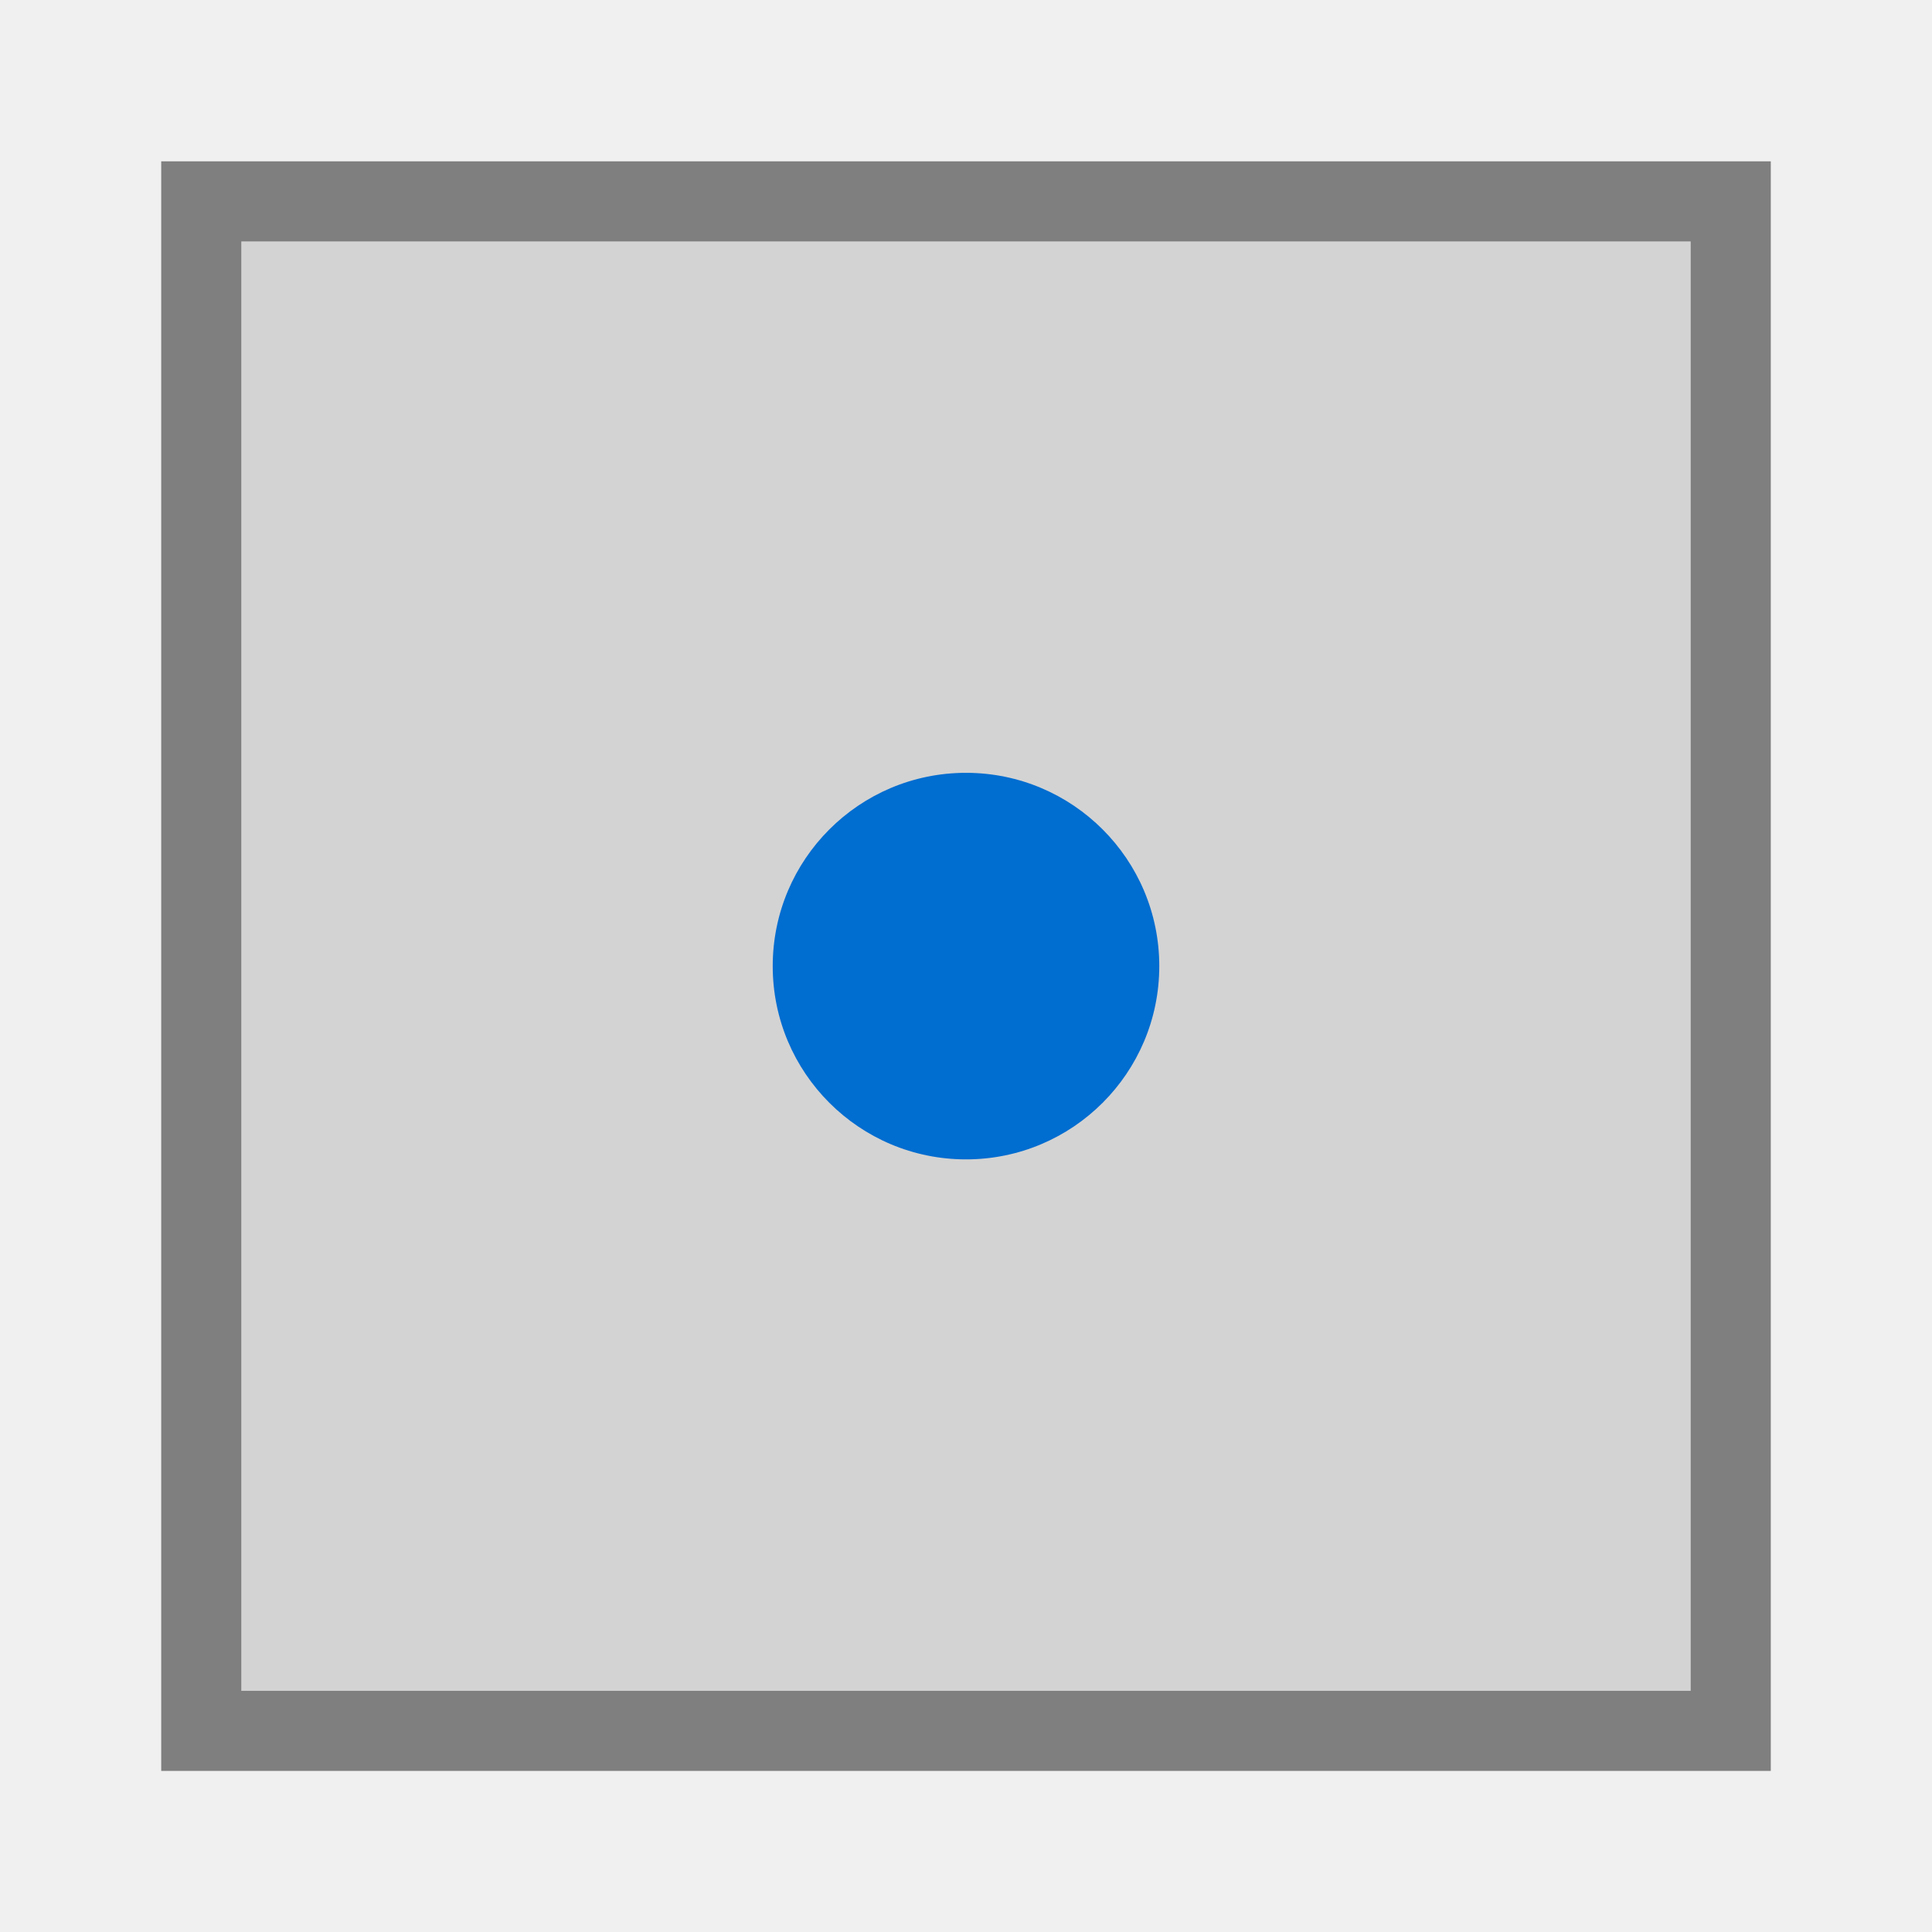
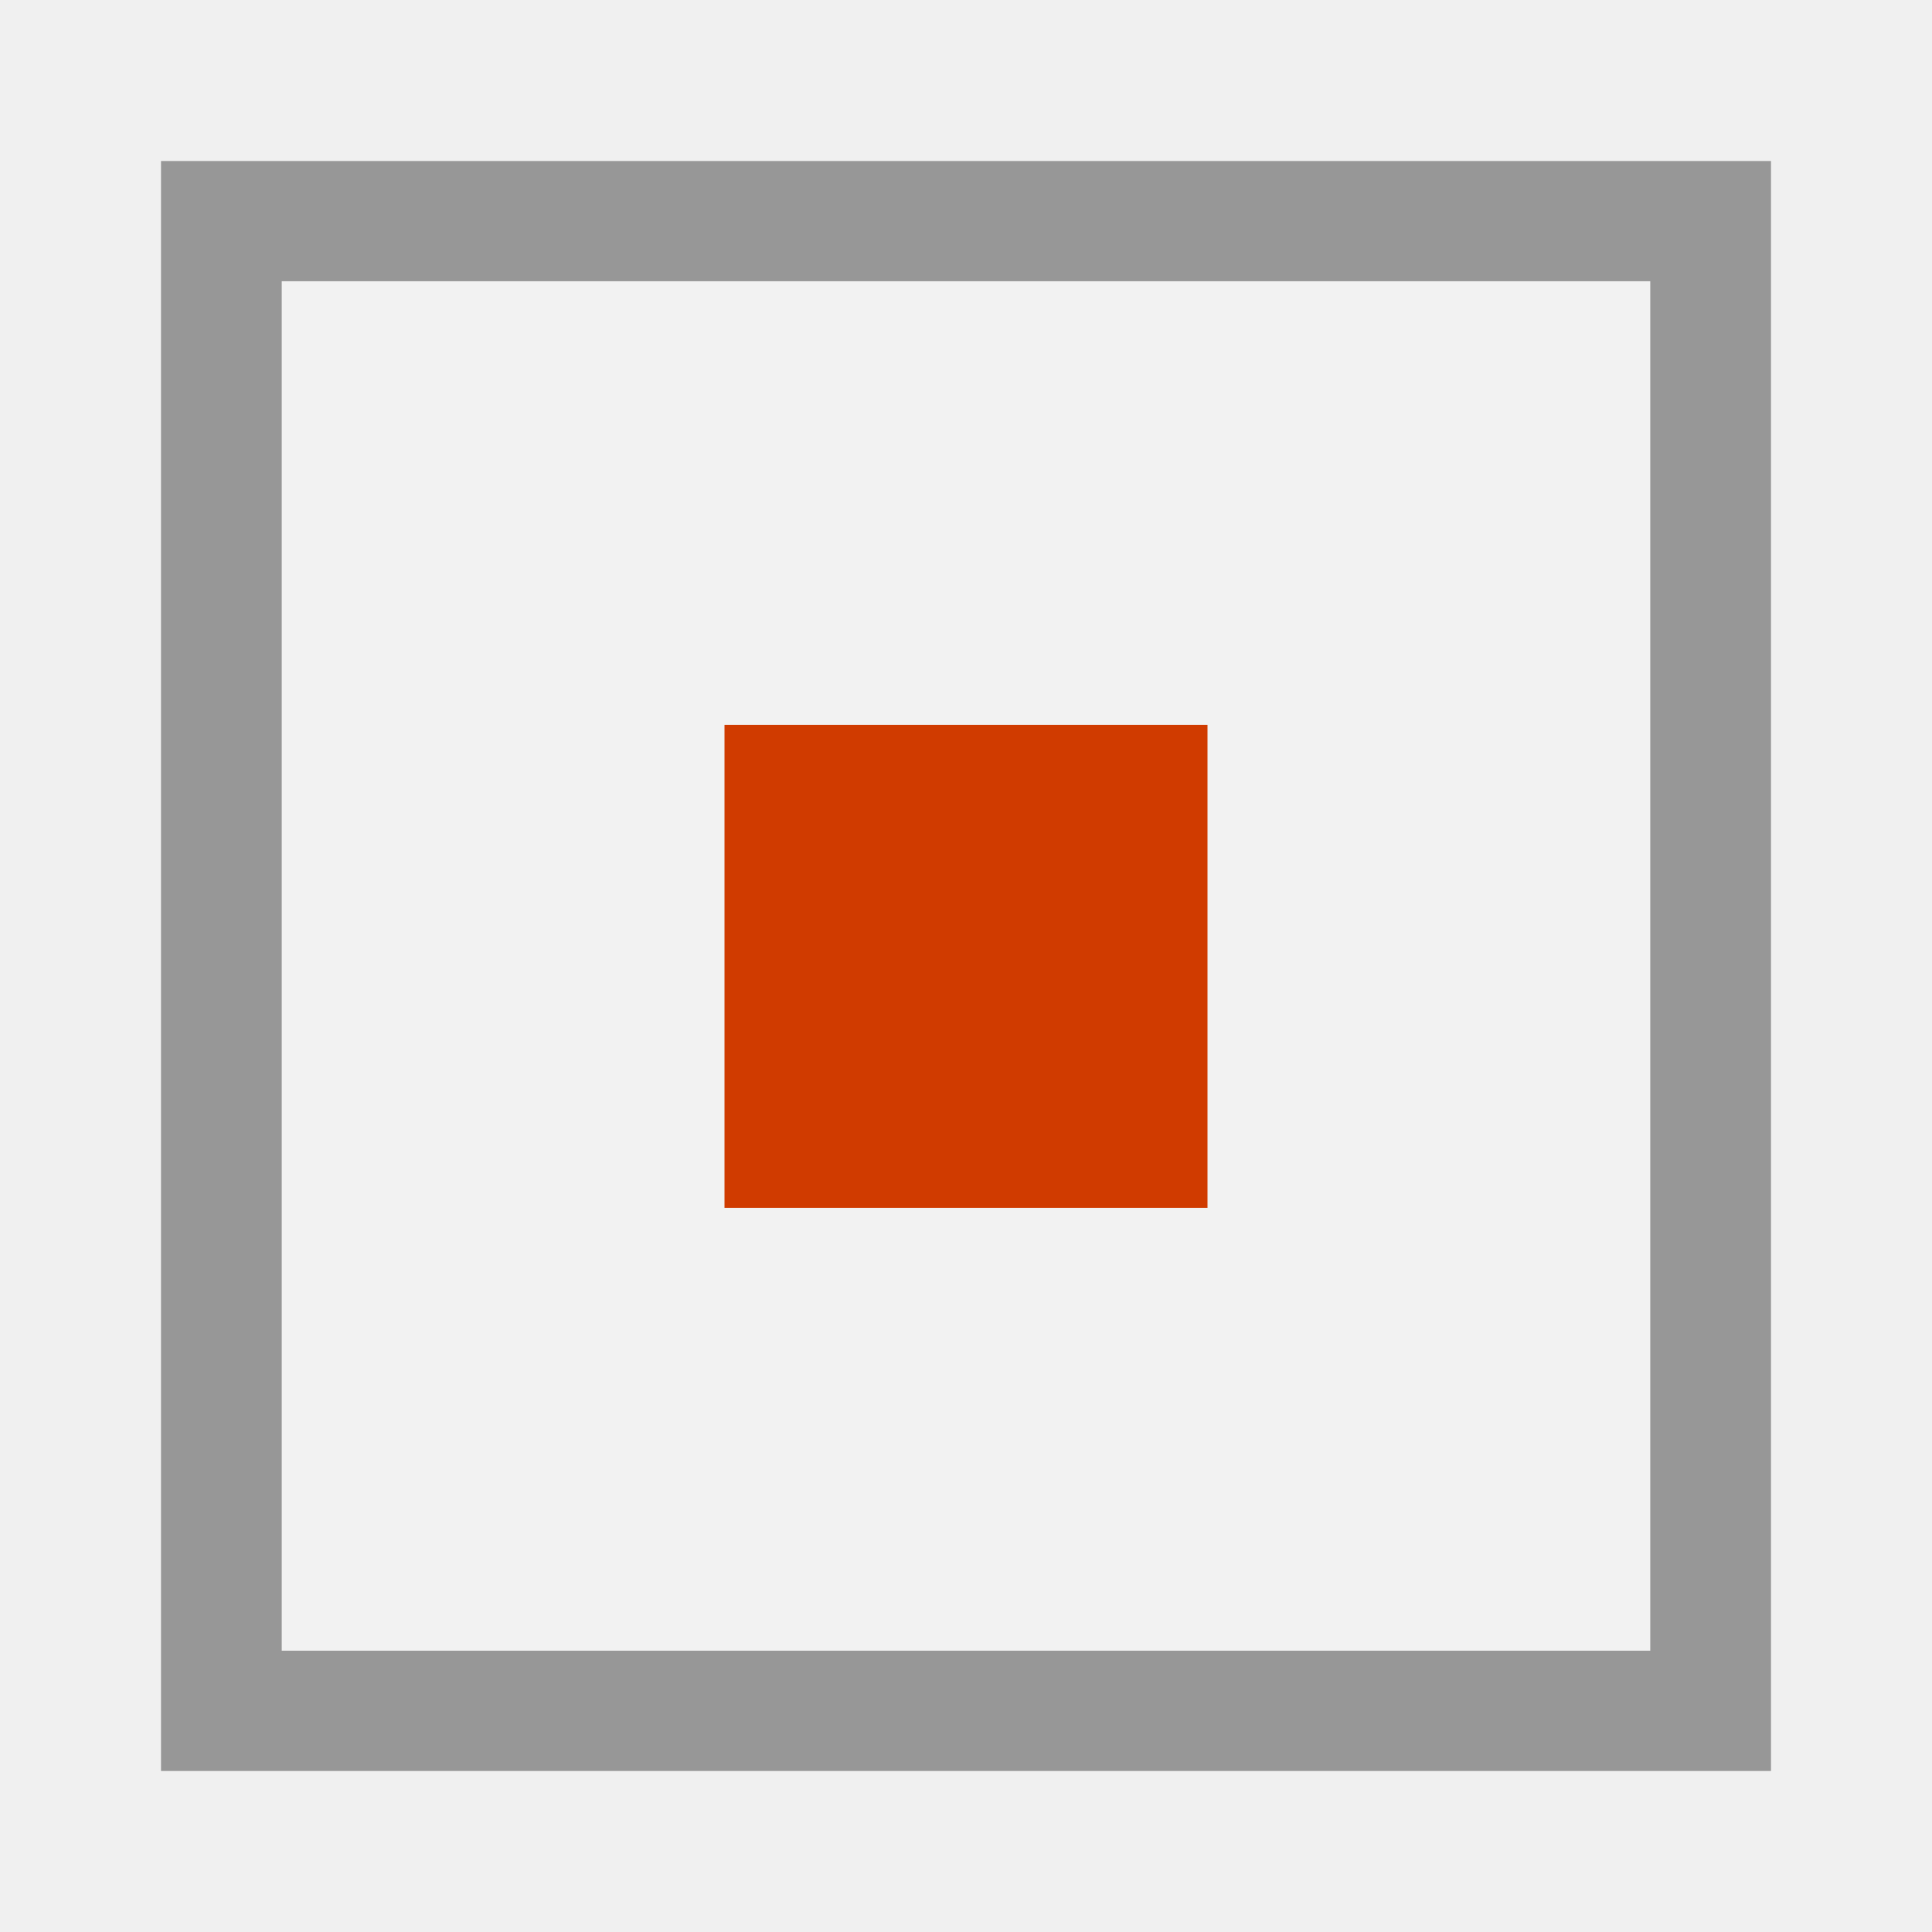
- <svg xmlns="http://www.w3.org/2000/svg" width="100%" height="100%" viewBox="0 0 24 24" version="1.1" xml:space="preserve" style="fill-rule:evenodd;clip-rule:evenodd;">
+ <svg xmlns="http://www.w3.org/2000/svg" width="100%" height="100%" viewBox="0 0 24 24" version="1.1" xml:space="preserve" style="fill-rule:evenodd;clip-rule:evenodd;stroke-linejoin:round;stroke-miterlimit:2;">
  <g id="Ebene-1" transform="matrix(1.20048,0,0,1.20048,-2.40576,-1236.93)">
-     <g id="rect826" transform="matrix(0.931,0,0,0.931,0.828,71.785)">
-       <rect x="3.5" y="1031.86" width="17" height="17" style="fill:rgb(127,127,127);fill-opacity:0.25;stroke:rgb(127,127,127);stroke-width:0.89px;" />
+     <g transform="matrix(0.98,0,0,0.98,0.239998,20.8059)">
+       <g id="rect826">
+         <rect x="3.5" y="1031.86" width="17" height="17" style="fill:white;fill-opacity:0.16;" />
+         <path d="M20.5,1031.86L3.5,1031.86L3.5,1048.86L20.5,1048.86L20.5,1031.86ZM19.225,1033.13L19.225,1047.59C19.225,1047.59 4.775,1047.59 4.775,1047.59C4.775,1047.59 4.775,1033.13 4.775,1033.13L19.225,1033.13Z" style="fill:rgb(151,151,151);" />
+       </g>
    </g>
-     <circle id="path4927-9-1-4" cx="12" cy="1040.36" r="2" style="fill:rgb(0,109,208);" />
+     <g transform="matrix(0.62475,0,0,0.62475,5.12775,1033.49)">
+       <rect x="7" y="7" width="8" height="8" style="fill:rgb(208,59,0);" />
+     </g>
  </g>
</svg>
